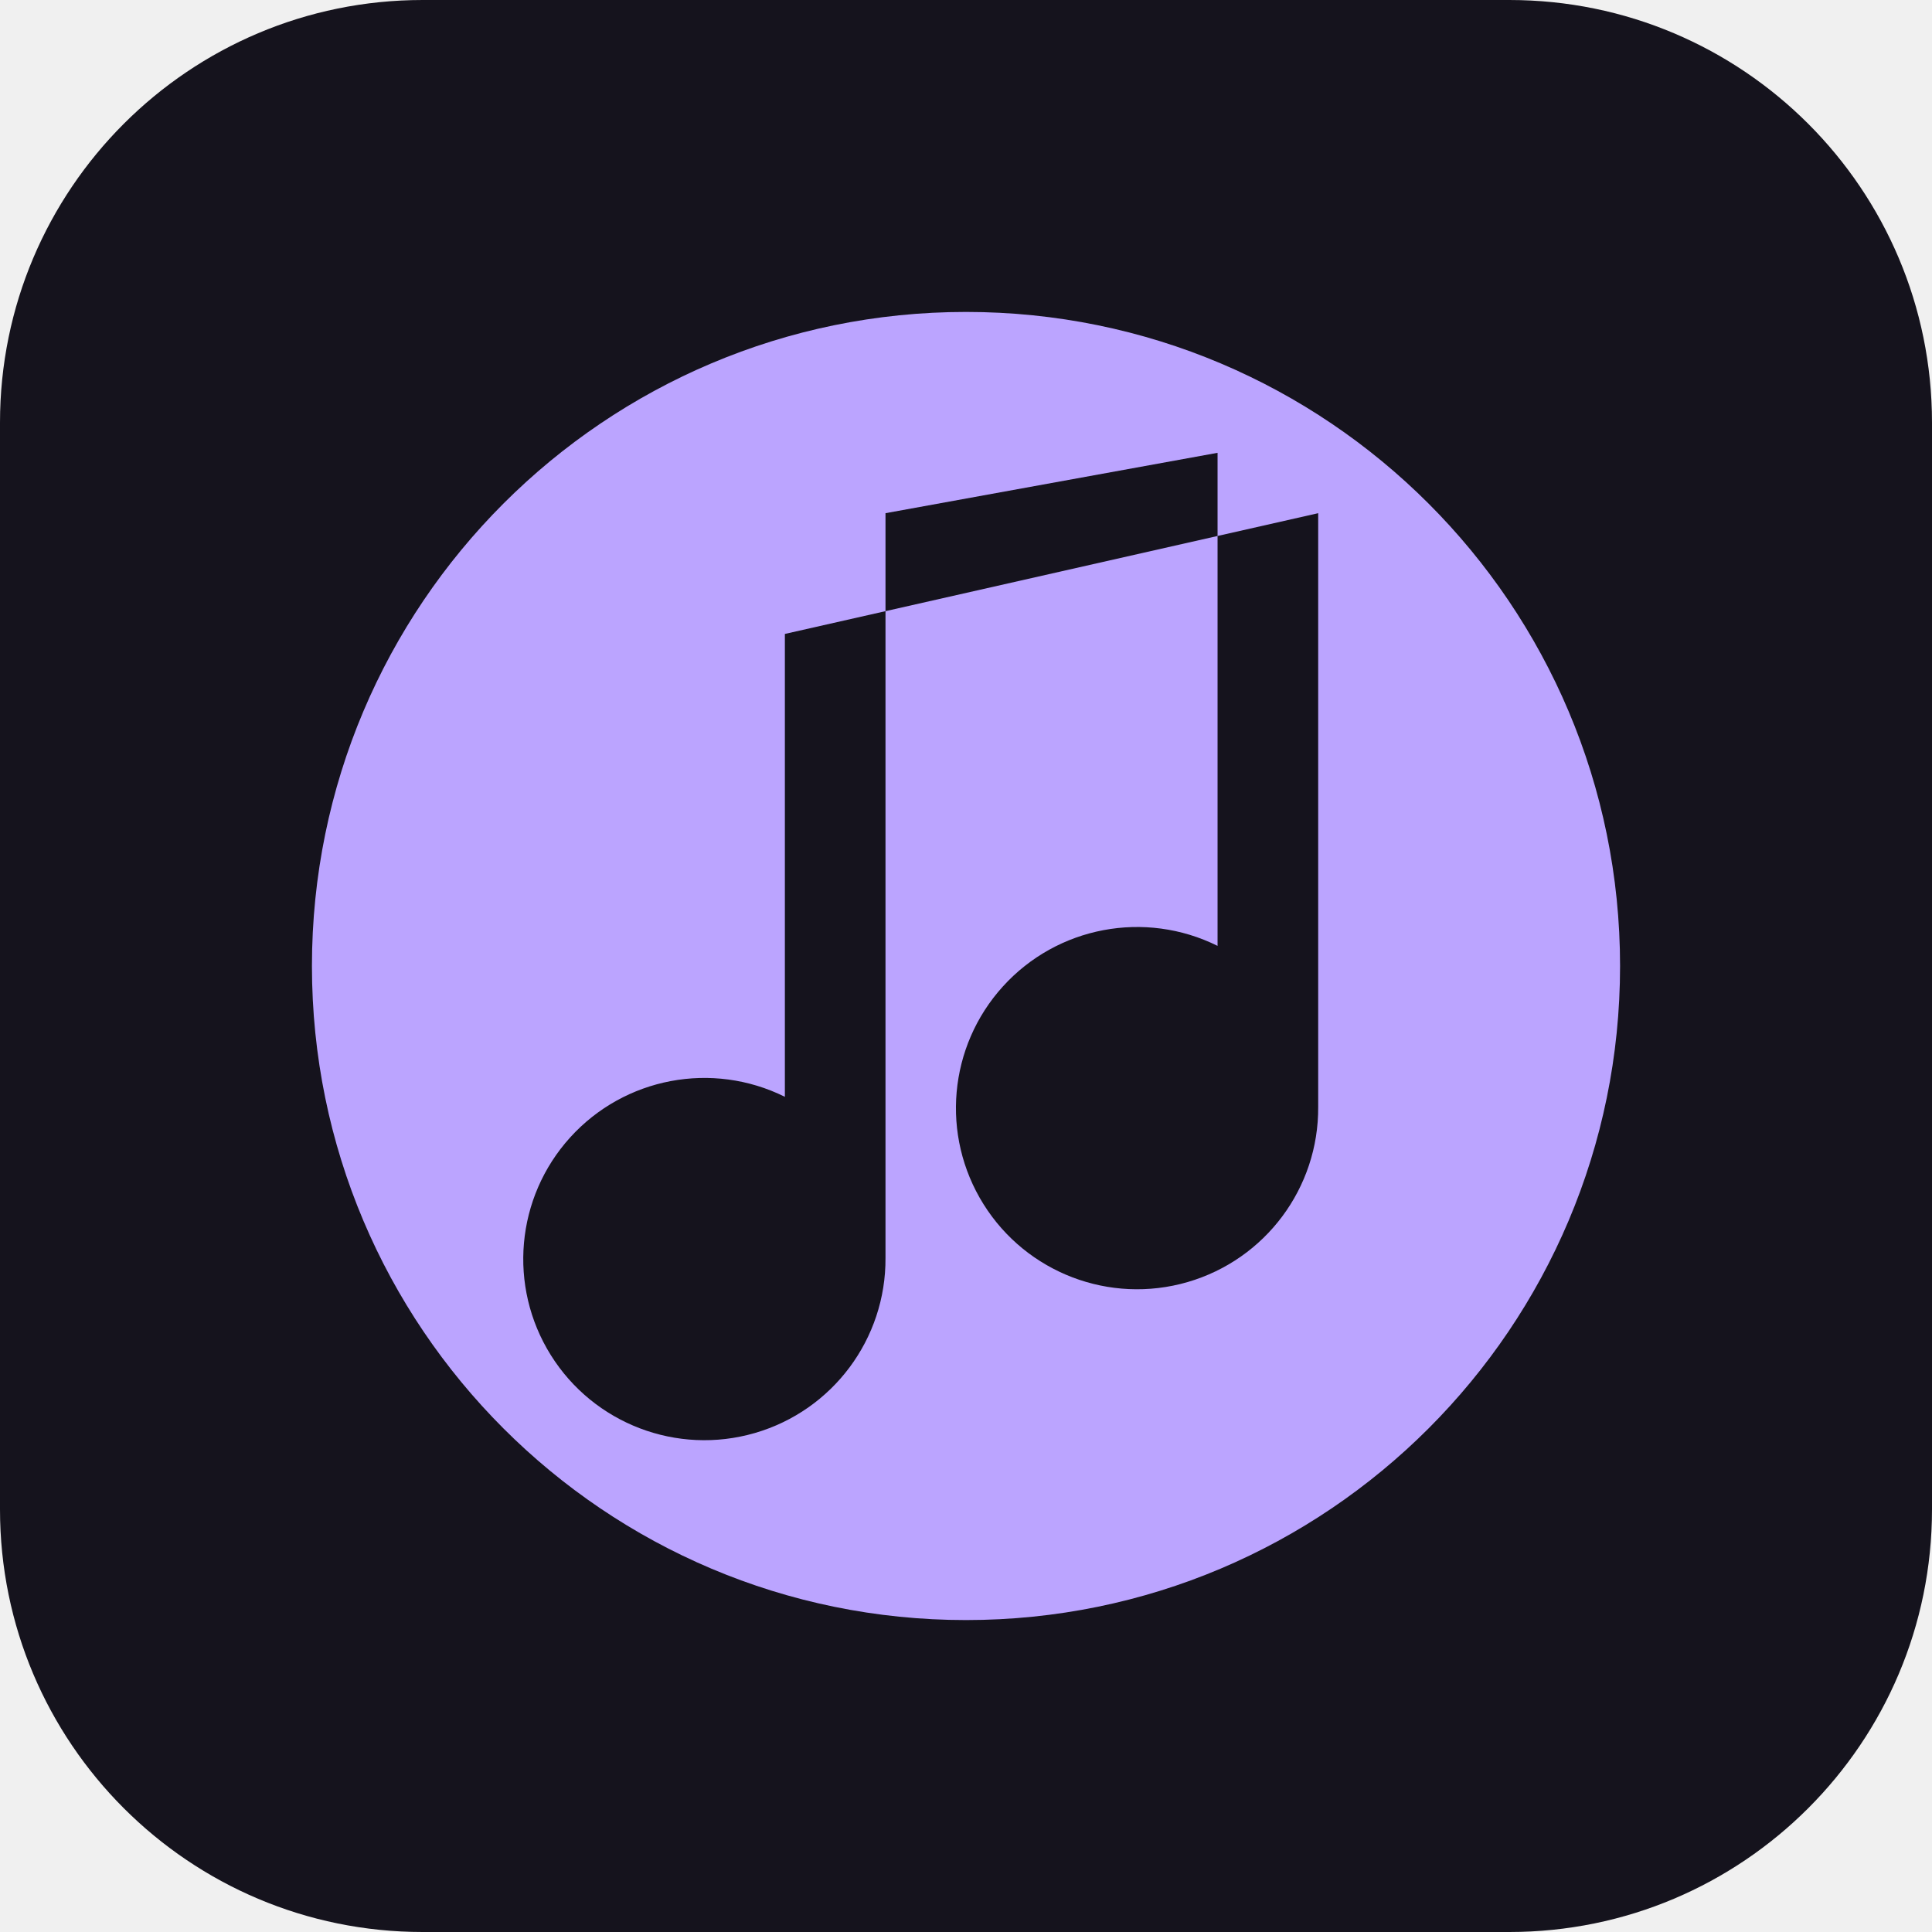
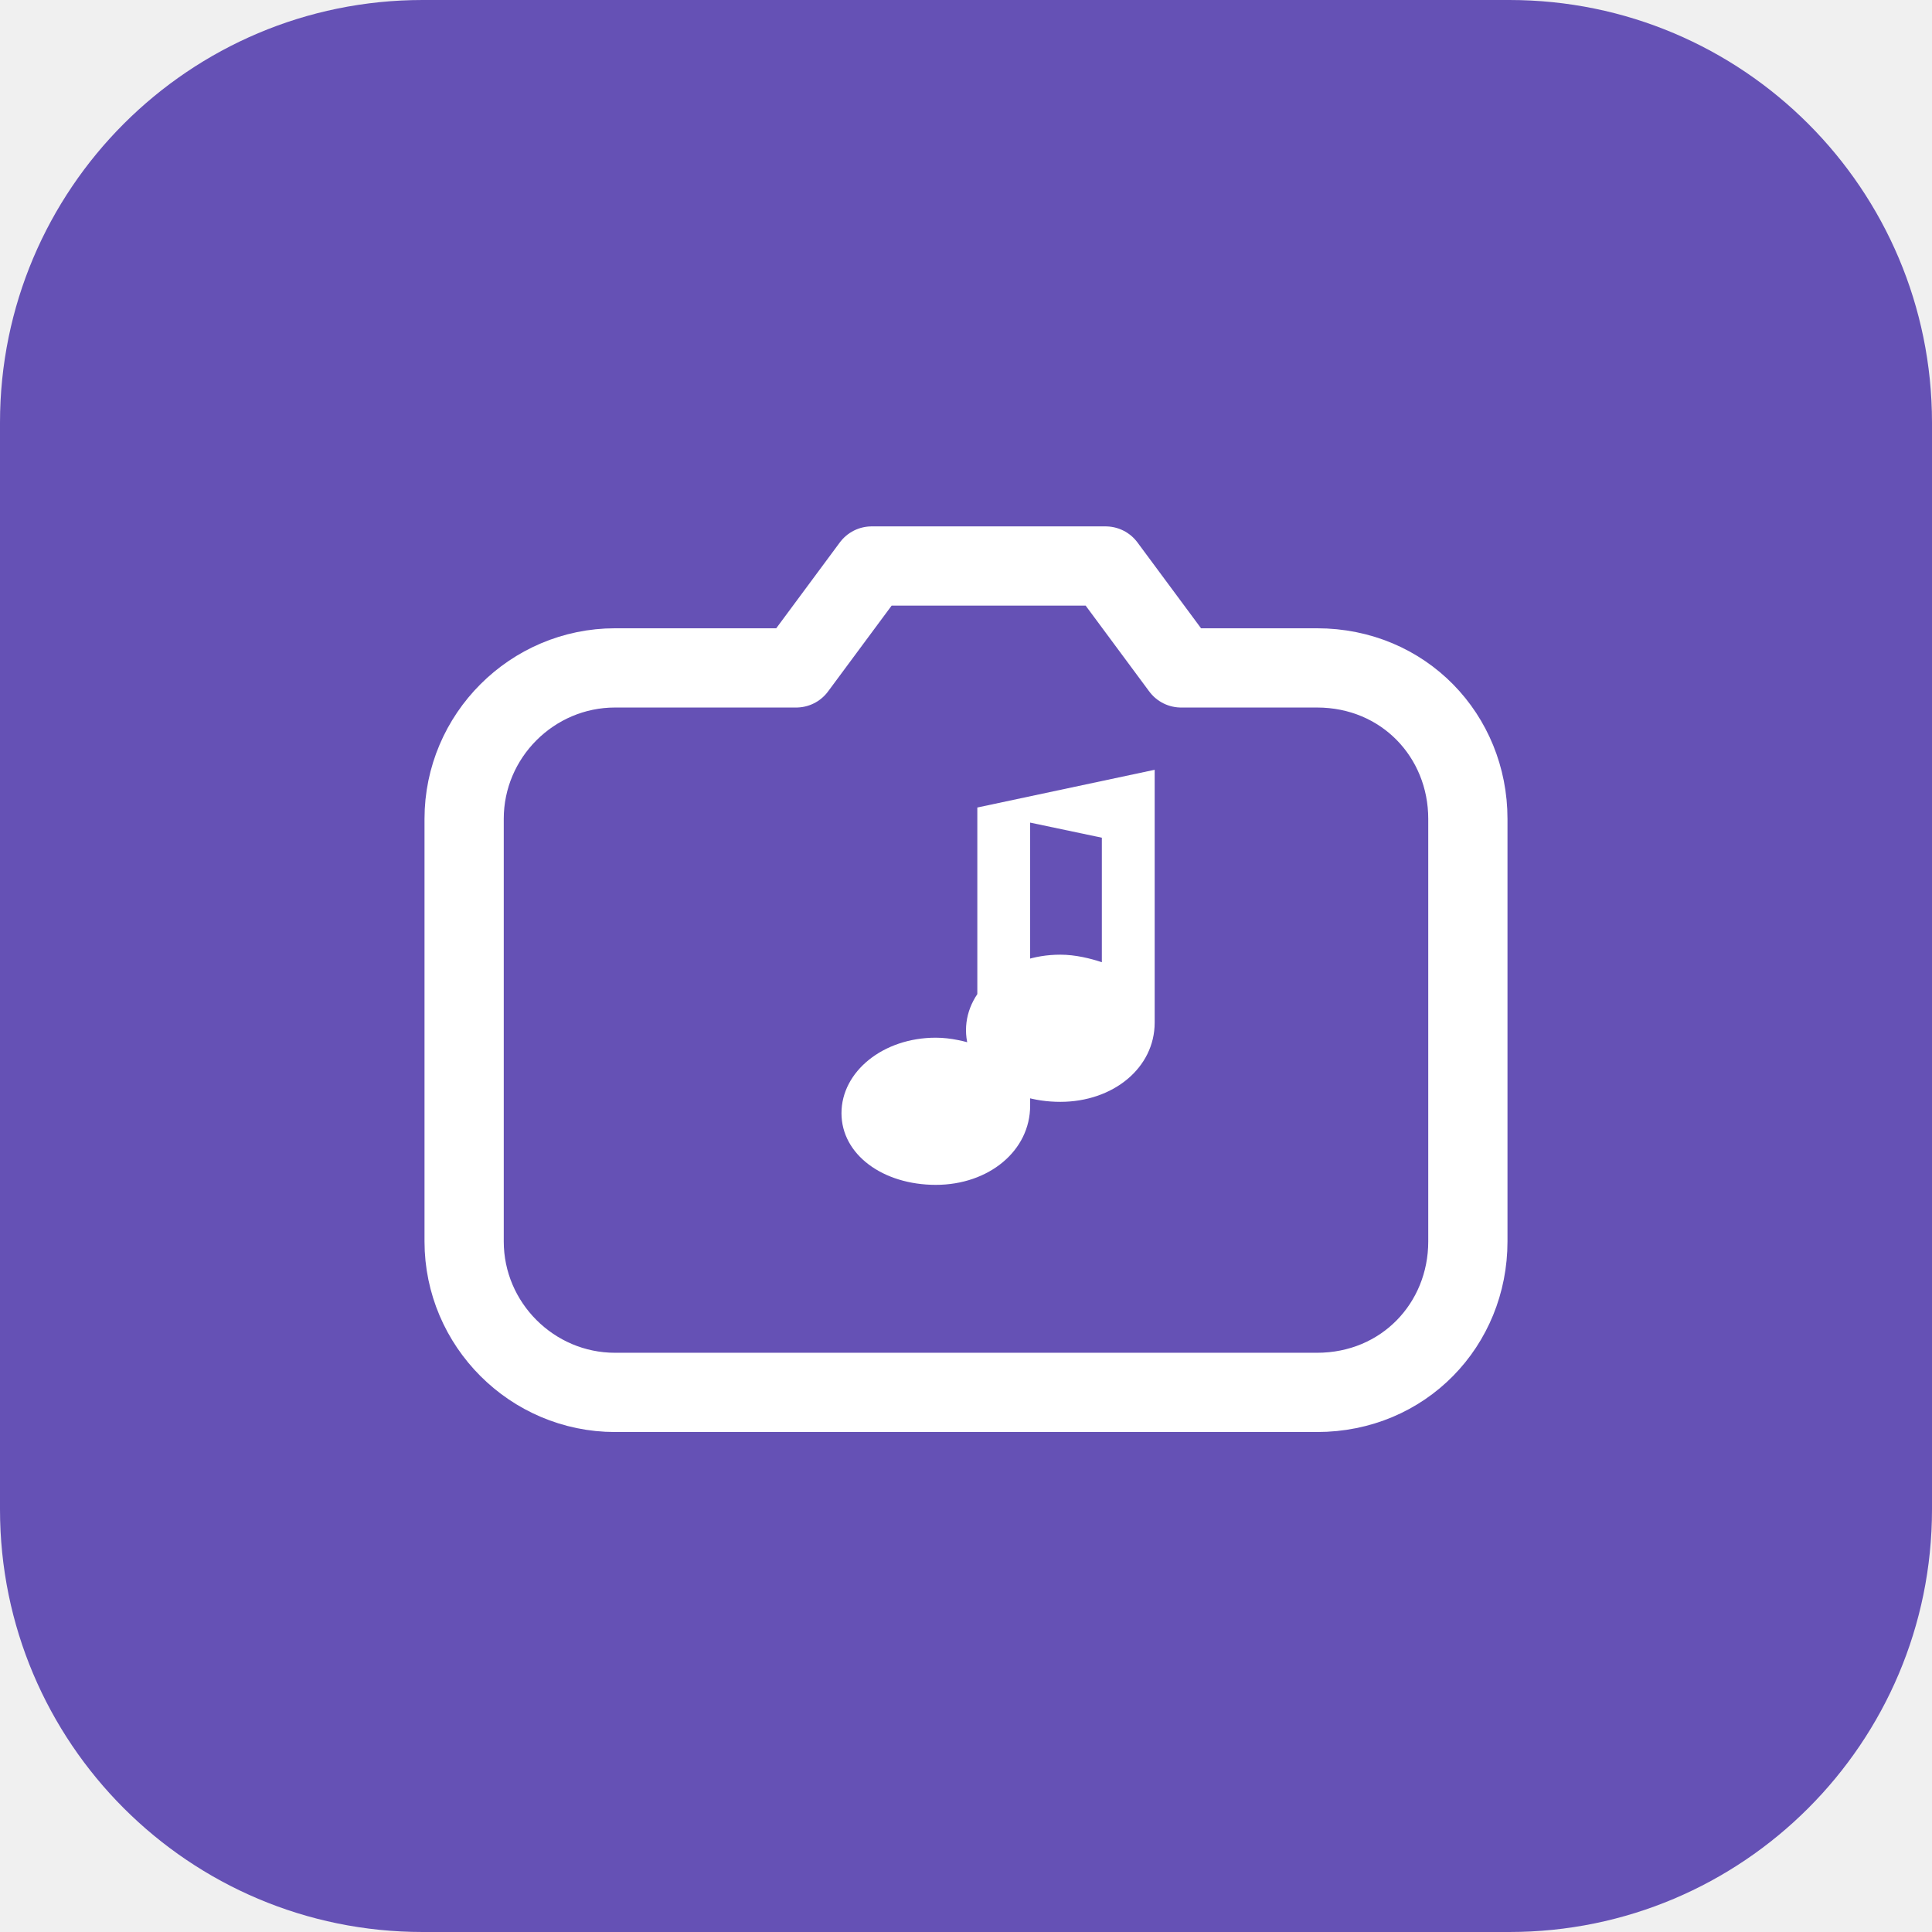
- <svg xmlns="http://www.w3.org/2000/svg" viewBox="0 0 192 192">
-   <rect width="192" height="192" rx="42" fill="#15131d" />
-   <circle cx="96" cy="96" r="65" fill="#bba4ff" />
-   <path d="M88 51v74a18 18 0 1 1-10-16V63l53-12v59a18 18 0 1 1-10-16V45z" fill="#15131d" />
+ <svg xmlns="http://www.w3.org/2000/svg" viewBox="0 0 512 512">
+   <rect width="512" height="512" rx="112" fill="#6551b5" />
+   <path d="M163 177h48l20-27h62l20 27h36c23 0 40 18 40 40v112c0 22-17 40-40 40H163c-22 0-40-18-40-40V217c0-22 18-40 40-40Z" fill="none" stroke="white" stroke-width="21" stroke-linejoin="round" />
+   <path d="M273 218v75c0 12-11 21-25 21s-25-8-25-19 11-20 25-20c4 0 8 1 11 2v-63l47-10v67c0 12-11 21-25 21s-25-8-25-19 11-20 25-20c4 0 8 1 11 2v-33Z" fill="white" />
</svg>
